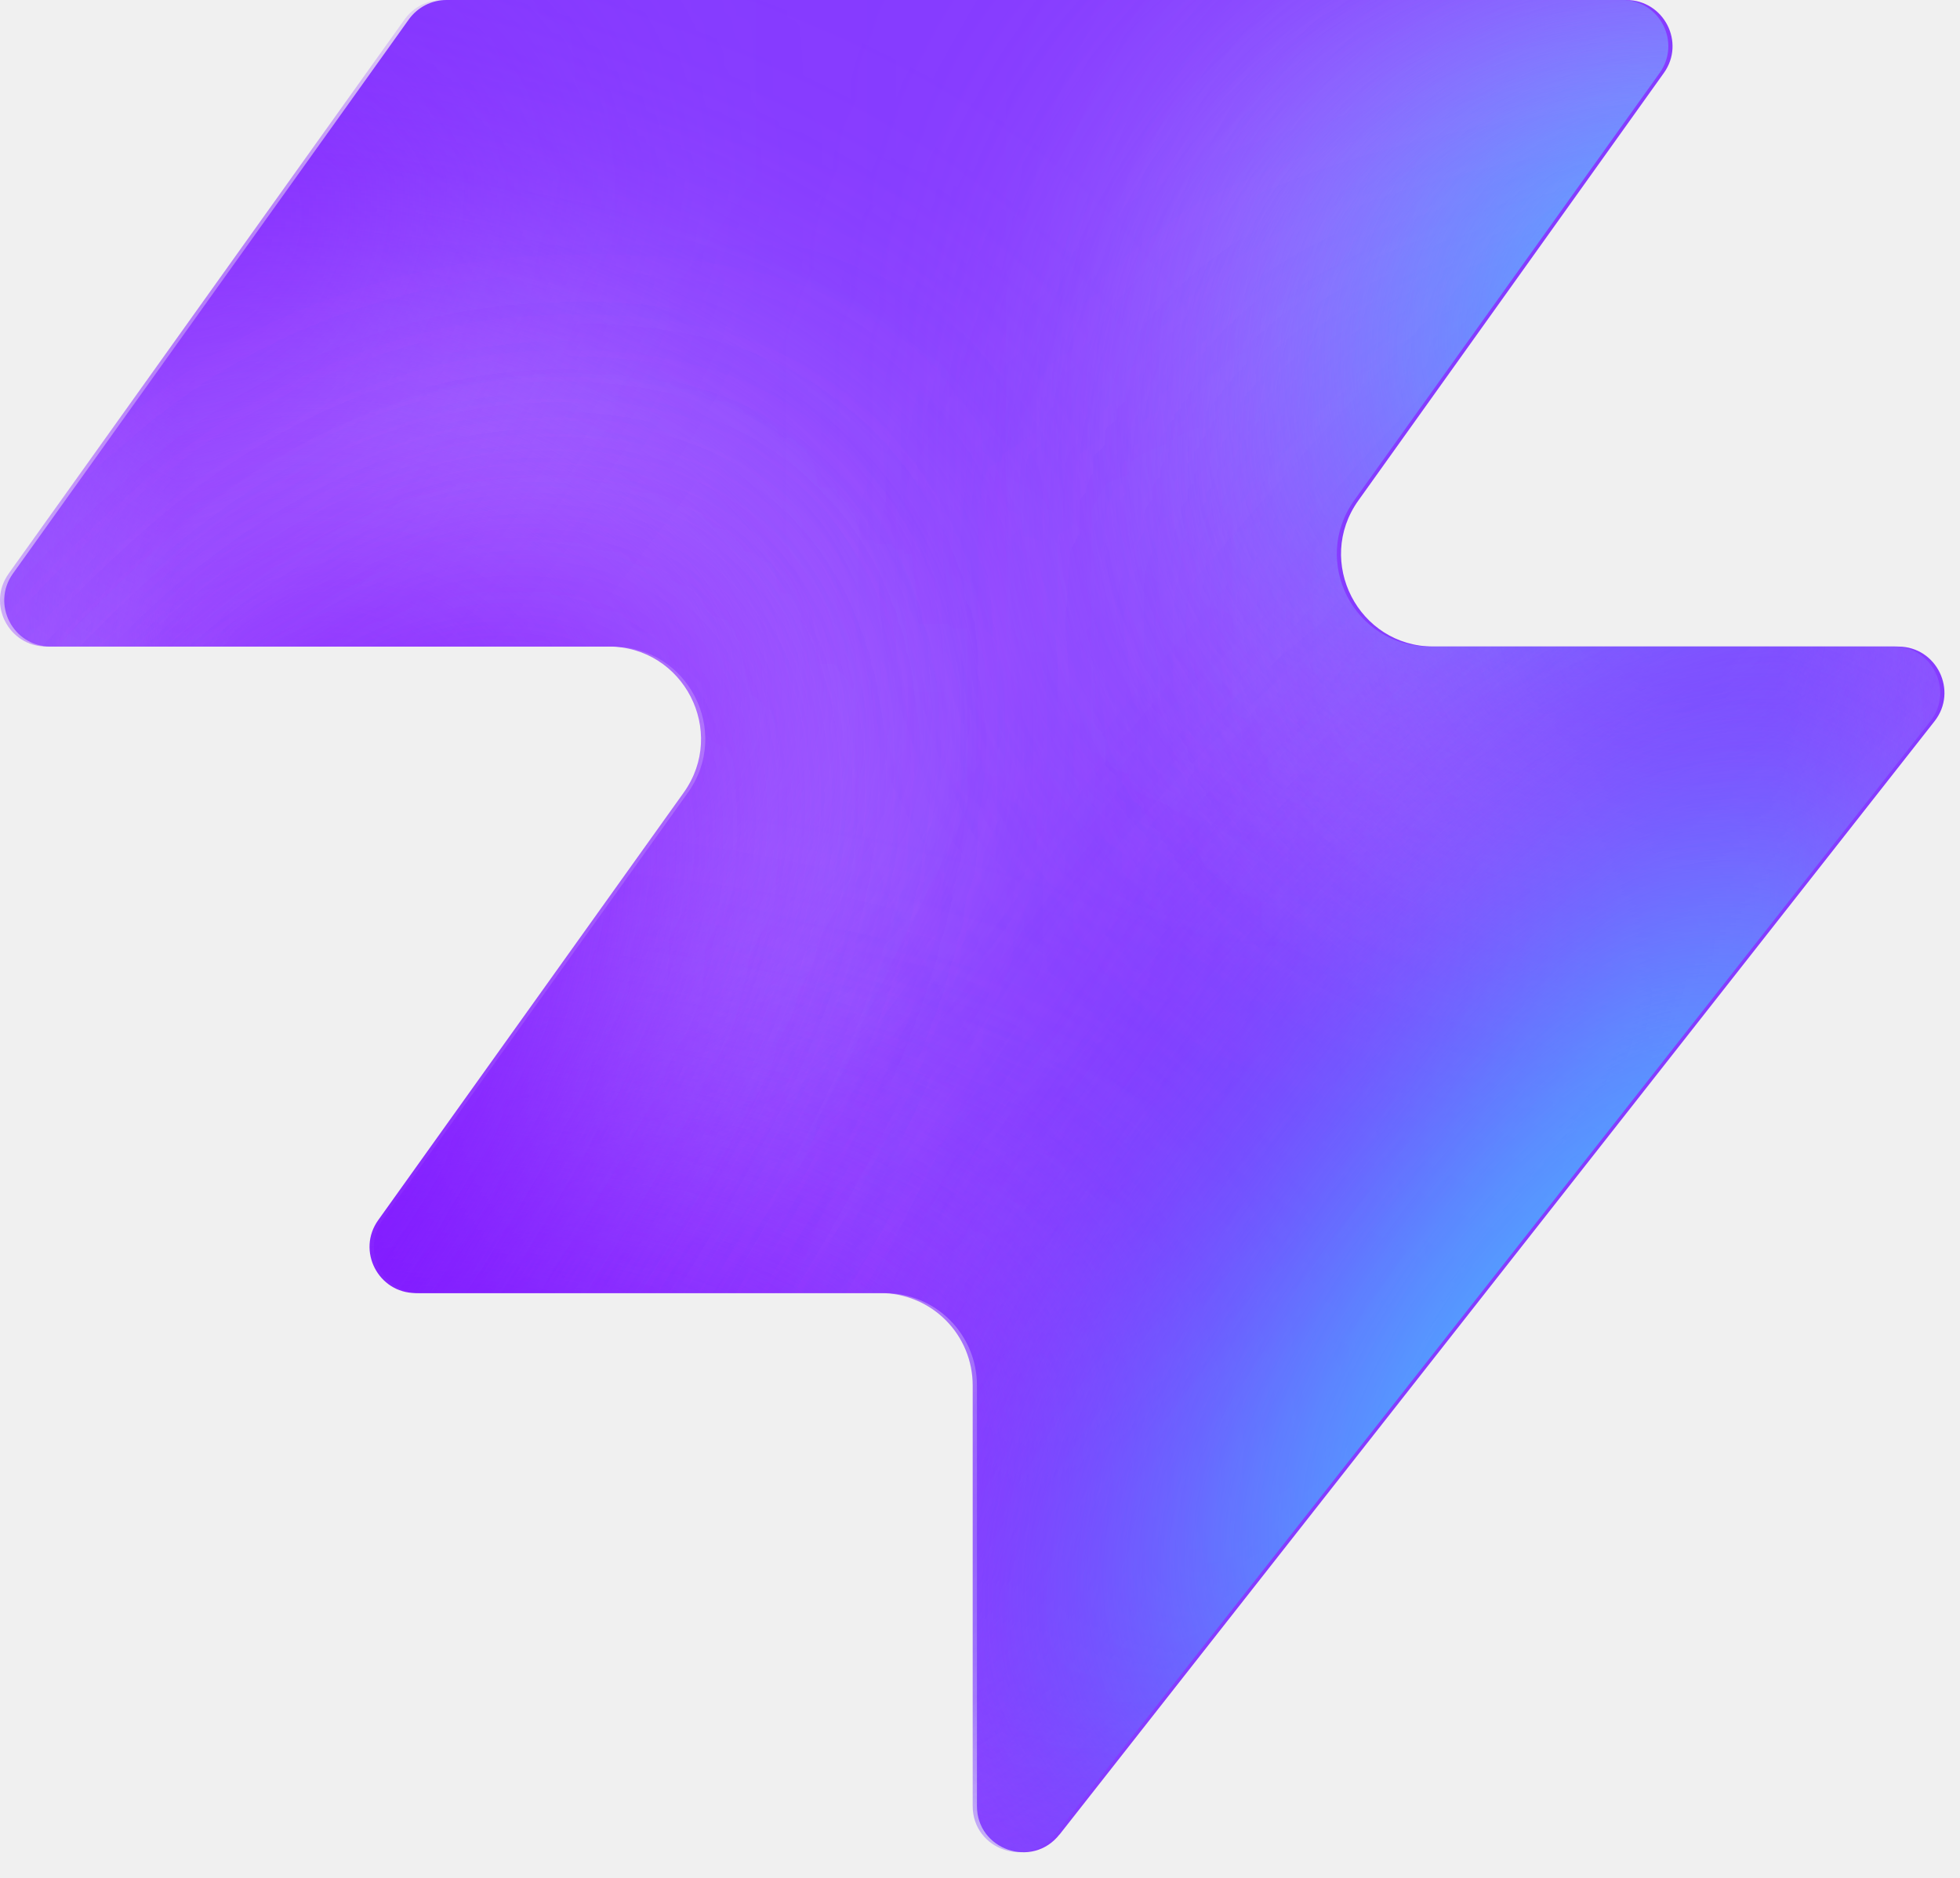
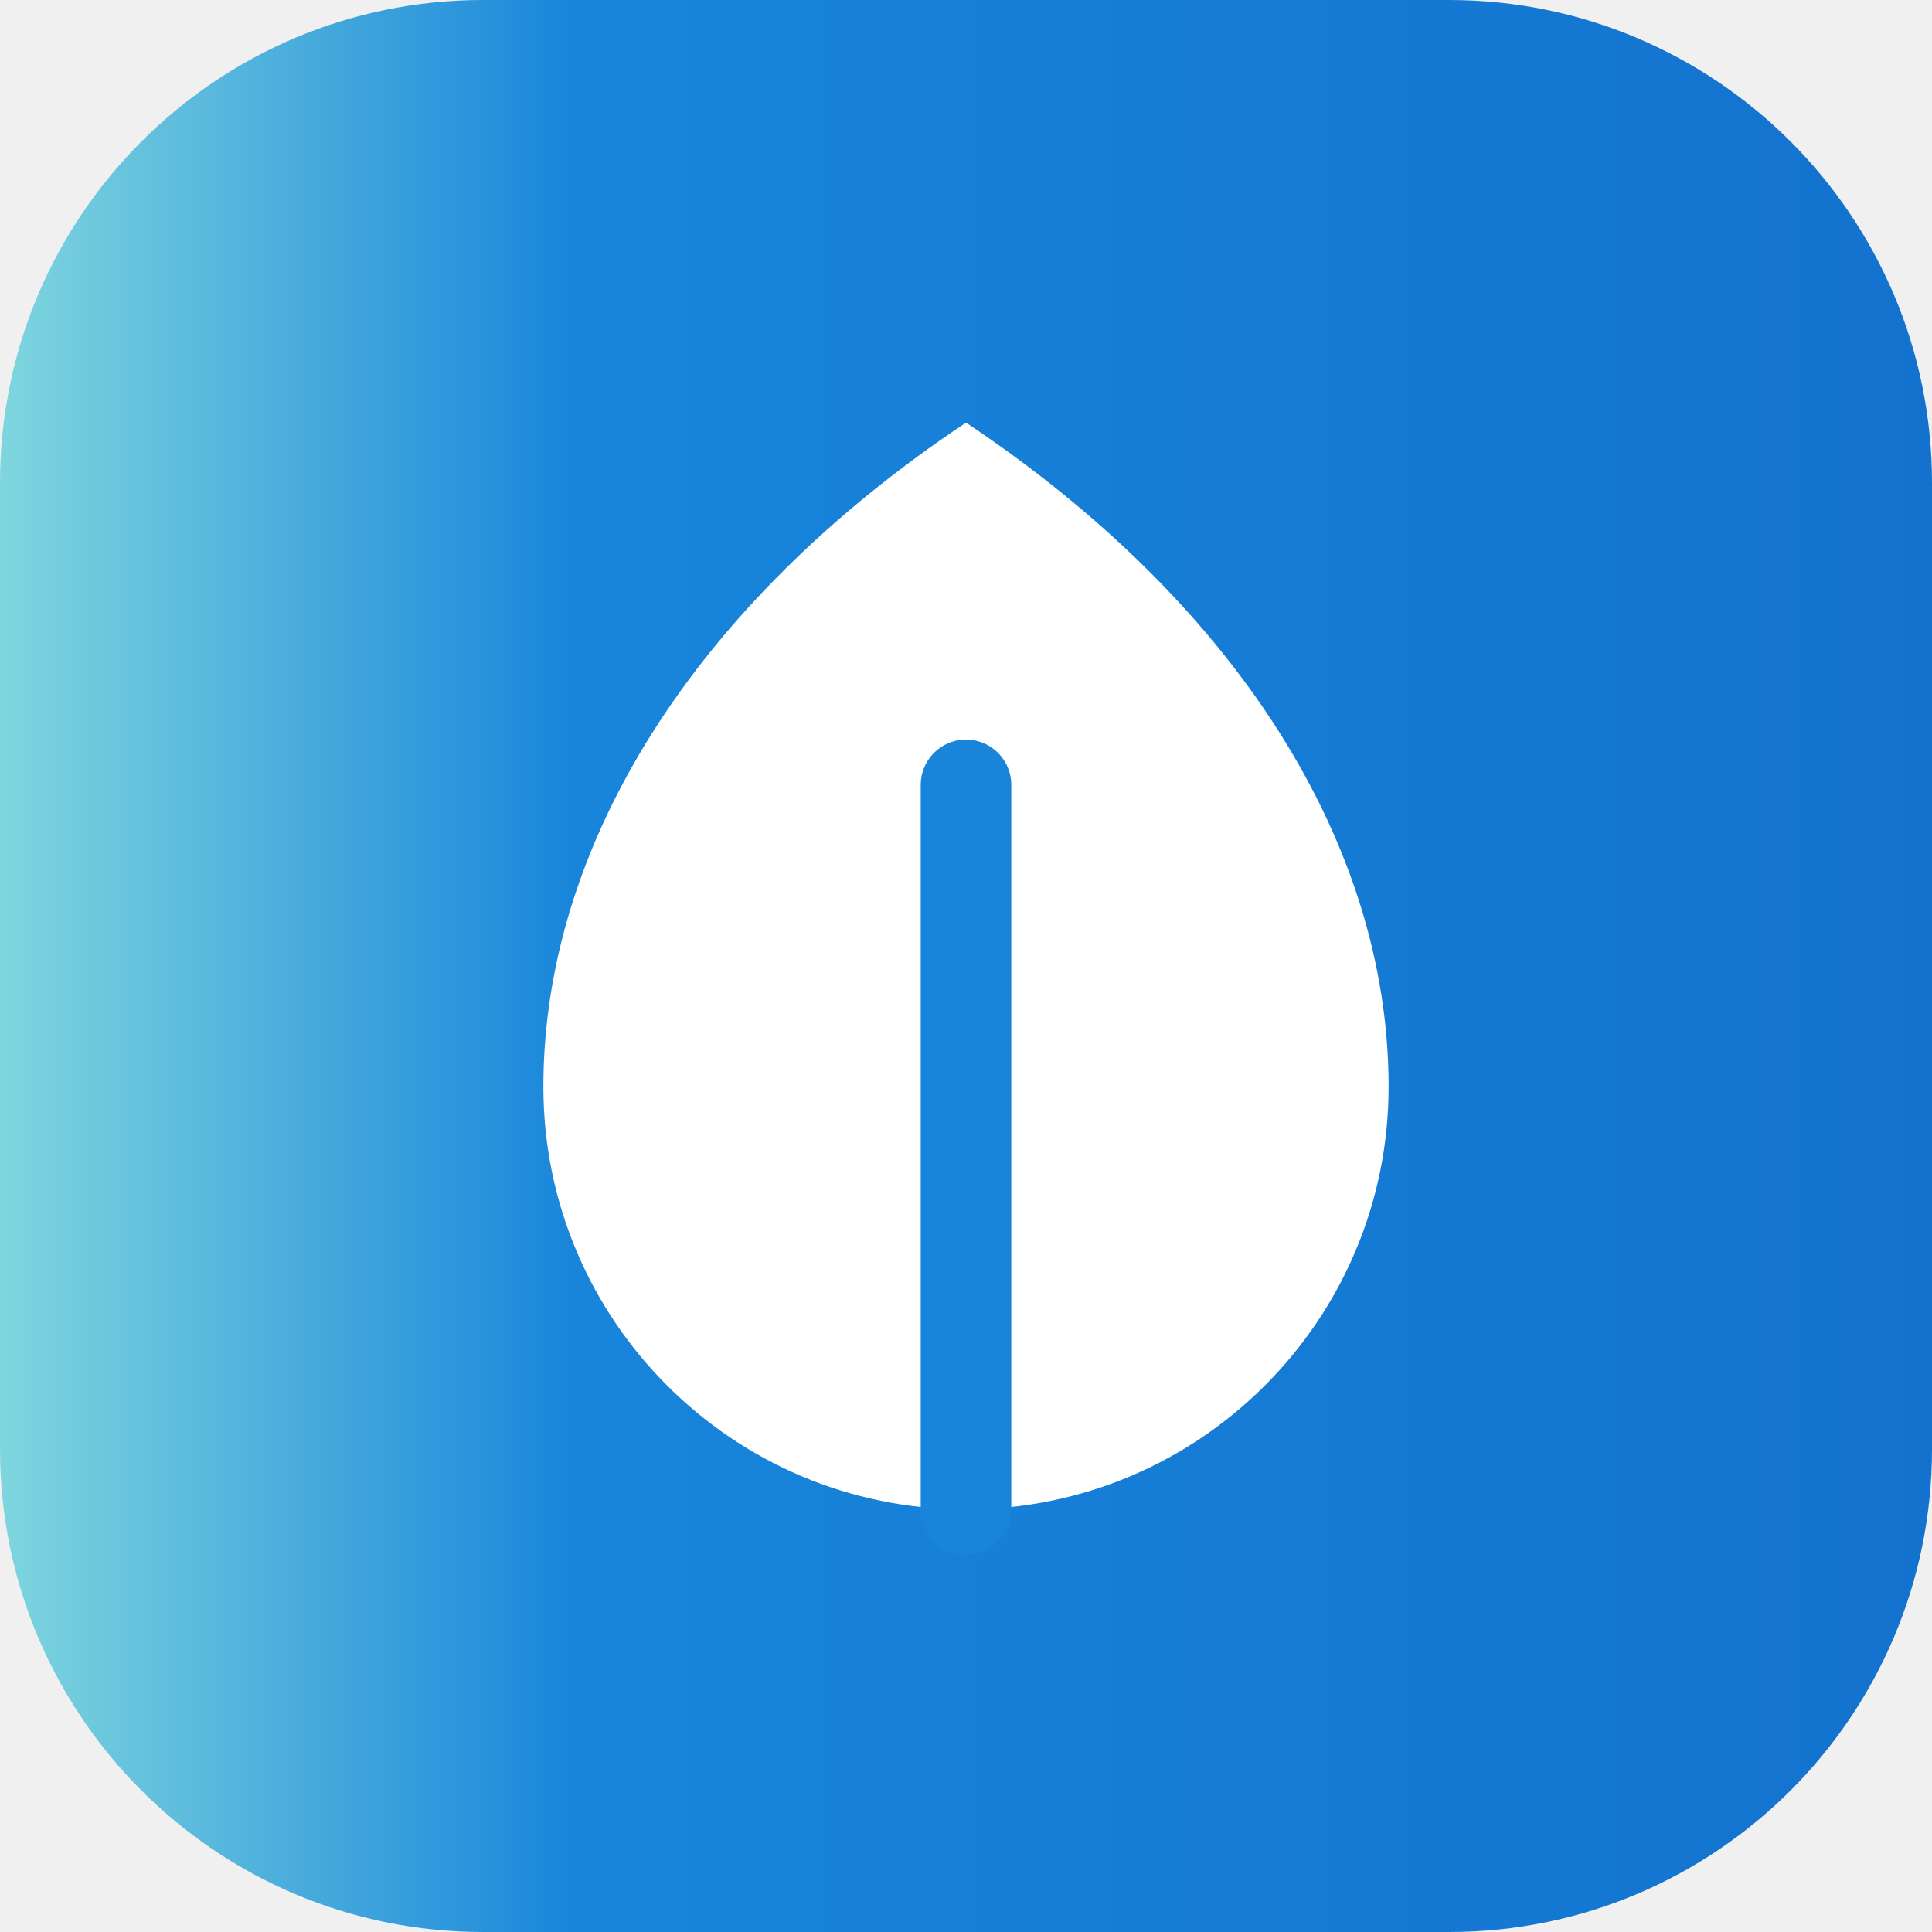
- <svg xmlns="http://www.w3.org/2000/svg" width="48" height="46" fill="none" viewBox="0 0 48 46">
-   <path fill="#863bff" d="M25.946 44.938c-.664.845-2.021.375-2.021-.698V33.937a2.26 2.26 0 0 0-2.262-2.262H10.287c-.92 0-1.456-1.04-.92-1.788l7.48-10.471c1.07-1.497 0-3.578-1.842-3.578H1.237c-.92 0-1.456-1.04-.92-1.788L10.013.474c.214-.297.556-.474.92-.474h28.894c.92 0 1.456 1.04.92 1.788l-7.48 10.471c-1.07 1.498 0 3.579 1.842 3.579h11.377c.943 0 1.473 1.088.89 1.83L25.947 44.94z" style="fill:#863bff;fill:color(display-p3 .525 .23 1);fill-opacity:1" />
-   <mask id="a" width="48" height="46" x="0" y="0" maskUnits="userSpaceOnUse" style="mask-type:alpha">
-     <path fill="#000" d="M25.842 44.938c-.664.844-2.021.375-2.021-.698V33.937a2.26 2.26 0 0 0-2.262-2.262H10.183c-.92 0-1.456-1.04-.92-1.788l7.48-10.471c1.07-1.498 0-3.579-1.842-3.579H1.133c-.92 0-1.456-1.04-.92-1.787L9.91.473c.214-.297.556-.474.92-.474h28.894c.92 0 1.456 1.04.92 1.788l-7.48 10.471c-1.07 1.498 0 3.578 1.842 3.578h11.377c.943 0 1.473 1.088.89 1.832L25.843 44.94z" style="fill:#000;fill-opacity:1" />
-   </mask>
-   <g mask="url(#a)">
-     <g filter="url(#b)">
-       <ellipse cx="5.508" cy="14.704" fill="#ede6ff" rx="5.508" ry="14.704" style="fill:#ede6ff;fill:color(display-p3 .927 .903 1);fill-opacity:1" transform="matrix(.00324 1 1 -.00324 -4.47 31.516)" />
-     </g>
-     <g filter="url(#c)">
-       <ellipse cx="10.399" cy="29.851" fill="#ede6ff" rx="10.399" ry="29.851" style="fill:#ede6ff;fill:color(display-p3 .927 .903 1);fill-opacity:1" transform="matrix(.00324 1 1 -.00324 -39.328 7.883)" />
-     </g>
-     <g filter="url(#d)">
-       <ellipse cx="5.508" cy="30.487" fill="#7e14ff" rx="5.508" ry="30.487" style="fill:#7e14ff;fill:color(display-p3 .492 .077 1);fill-opacity:1" transform="rotate(89.814 -25.913 -14.639)scale(1 -1)" />
-     </g>
-     <g filter="url(#e)">
-       <ellipse cx="5.508" cy="30.599" fill="#7e14ff" rx="5.508" ry="30.599" style="fill:#7e14ff;fill:color(display-p3 .492 .077 1);fill-opacity:1" transform="rotate(89.814 -32.644 -3.334)scale(1 -1)" />
-     </g>
-     <g filter="url(#f)">
-       <ellipse cx="5.508" cy="30.599" fill="#7e14ff" rx="5.508" ry="30.599" style="fill:#7e14ff;fill:color(display-p3 .492 .077 1);fill-opacity:1" transform="matrix(.00324 1 1 -.00324 -34.34 30.47)" />
-     </g>
-     <g filter="url(#g)">
-       <ellipse cx="14.072" cy="22.078" fill="#ede6ff" rx="14.072" ry="22.078" style="fill:#ede6ff;fill:color(display-p3 .927 .903 1);fill-opacity:1" transform="rotate(93.35 24.506 48.493)scale(-1 1)" />
-     </g>
-     <g filter="url(#h)">
-       <ellipse cx="3.47" cy="21.501" fill="#7e14ff" rx="3.47" ry="21.501" style="fill:#7e14ff;fill:color(display-p3 .492 .077 1);fill-opacity:1" transform="rotate(89.009 28.708 47.59)scale(-1 1)" />
-     </g>
-     <g filter="url(#i)">
-       <ellipse cx="3.47" cy="21.501" fill="#7e14ff" rx="3.47" ry="21.501" style="fill:#7e14ff;fill:color(display-p3 .492 .077 1);fill-opacity:1" transform="rotate(89.009 28.708 47.59)scale(-1 1)" />
-     </g>
-     <g filter="url(#j)">
-       <ellipse cx=".387" cy="8.972" fill="#7e14ff" rx="4.407" ry="29.108" style="fill:#7e14ff;fill:color(display-p3 .492 .077 1);fill-opacity:1" transform="rotate(39.51 .387 8.972)" />
-     </g>
-     <g filter="url(#k)">
-       <ellipse cx="47.523" cy="-6.092" fill="#7e14ff" rx="4.407" ry="29.108" style="fill:#7e14ff;fill:color(display-p3 .492 .077 1);fill-opacity:1" transform="rotate(37.892 47.523 -6.092)" />
-     </g>
-     <g filter="url(#l)">
-       <ellipse cx="41.412" cy="6.333" fill="#47bfff" rx="5.971" ry="9.665" style="fill:#47bfff;fill:color(display-p3 .28 .748 1);fill-opacity:1" transform="rotate(37.892 41.412 6.333)" />
-     </g>
-     <g filter="url(#m)">
-       <ellipse cx="-1.879" cy="38.332" fill="#7e14ff" rx="4.407" ry="29.108" style="fill:#7e14ff;fill:color(display-p3 .492 .077 1);fill-opacity:1" transform="rotate(37.892 -1.88 38.332)" />
-     </g>
-     <g filter="url(#n)">
-       <ellipse cx="-1.879" cy="38.332" fill="#7e14ff" rx="4.407" ry="29.108" style="fill:#7e14ff;fill:color(display-p3 .492 .077 1);fill-opacity:1" transform="rotate(37.892 -1.88 38.332)" />
-     </g>
-     <g filter="url(#o)">
-       <ellipse cx="35.651" cy="29.907" fill="#7e14ff" rx="4.407" ry="29.108" style="fill:#7e14ff;fill:color(display-p3 .492 .077 1);fill-opacity:1" transform="rotate(37.892 35.651 29.907)" />
-     </g>
-     <g filter="url(#p)">
-       <ellipse cx="38.418" cy="32.4" fill="#47bfff" rx="5.971" ry="15.297" style="fill:#47bfff;fill:color(display-p3 .28 .748 1);fill-opacity:1" transform="rotate(37.892 38.418 32.4)" />
-     </g>
-   </g>
+ <svg xmlns="http://www.w3.org/2000/svg" viewBox="0 0 64 64">
  <defs>
-     <filter id="b" width="60.045" height="41.654" x="-19.77" y="16.149" color-interpolation-filters="sRGB" filterUnits="userSpaceOnUse">
-       <feFlood flood-opacity="0" result="BackgroundImageFix" />
-       <feBlend in="SourceGraphic" in2="BackgroundImageFix" result="shape" />
-       <feGaussianBlur result="effect1_foregroundBlur_2002_17158" stdDeviation="7.659" />
-     </filter>
-     <filter id="c" width="90.34" height="51.437" x="-54.613" y="-7.533" color-interpolation-filters="sRGB" filterUnits="userSpaceOnUse">
-       <feFlood flood-opacity="0" result="BackgroundImageFix" />
-       <feBlend in="SourceGraphic" in2="BackgroundImageFix" result="shape" />
-       <feGaussianBlur result="effect1_foregroundBlur_2002_17158" stdDeviation="7.659" />
-     </filter>
-     <filter id="d" width="79.355" height="29.4" x="-49.64" y="2.03" color-interpolation-filters="sRGB" filterUnits="userSpaceOnUse">
-       <feFlood flood-opacity="0" result="BackgroundImageFix" />
-       <feBlend in="SourceGraphic" in2="BackgroundImageFix" result="shape" />
-       <feGaussianBlur result="effect1_foregroundBlur_2002_17158" stdDeviation="4.596" />
-     </filter>
-     <filter id="e" width="79.579" height="29.4" x="-45.045" y="20.029" color-interpolation-filters="sRGB" filterUnits="userSpaceOnUse">
-       <feFlood flood-opacity="0" result="BackgroundImageFix" />
-       <feBlend in="SourceGraphic" in2="BackgroundImageFix" result="shape" />
-       <feGaussianBlur result="effect1_foregroundBlur_2002_17158" stdDeviation="4.596" />
-     </filter>
-     <filter id="f" width="79.579" height="29.4" x="-43.513" y="21.178" color-interpolation-filters="sRGB" filterUnits="userSpaceOnUse">
-       <feFlood flood-opacity="0" result="BackgroundImageFix" />
-       <feBlend in="SourceGraphic" in2="BackgroundImageFix" result="shape" />
-       <feGaussianBlur result="effect1_foregroundBlur_2002_17158" stdDeviation="4.596" />
-     </filter>
-     <filter id="g" width="74.749" height="58.852" x="15.756" y="-17.901" color-interpolation-filters="sRGB" filterUnits="userSpaceOnUse">
-       <feFlood flood-opacity="0" result="BackgroundImageFix" />
-       <feBlend in="SourceGraphic" in2="BackgroundImageFix" result="shape" />
-       <feGaussianBlur result="effect1_foregroundBlur_2002_17158" stdDeviation="7.659" />
-     </filter>
-     <filter id="h" width="61.377" height="25.362" x="23.548" y="2.284" color-interpolation-filters="sRGB" filterUnits="userSpaceOnUse">
-       <feFlood flood-opacity="0" result="BackgroundImageFix" />
-       <feBlend in="SourceGraphic" in2="BackgroundImageFix" result="shape" />
-       <feGaussianBlur result="effect1_foregroundBlur_2002_17158" stdDeviation="4.596" />
-     </filter>
-     <filter id="i" width="61.377" height="25.362" x="23.548" y="2.284" color-interpolation-filters="sRGB" filterUnits="userSpaceOnUse">
-       <feFlood flood-opacity="0" result="BackgroundImageFix" />
-       <feBlend in="SourceGraphic" in2="BackgroundImageFix" result="shape" />
-       <feGaussianBlur result="effect1_foregroundBlur_2002_17158" stdDeviation="4.596" />
-     </filter>
-     <filter id="j" width="56.045" height="63.649" x="-27.636" y="-22.853" color-interpolation-filters="sRGB" filterUnits="userSpaceOnUse">
-       <feFlood flood-opacity="0" result="BackgroundImageFix" />
-       <feBlend in="SourceGraphic" in2="BackgroundImageFix" result="shape" />
-       <feGaussianBlur result="effect1_foregroundBlur_2002_17158" stdDeviation="4.596" />
-     </filter>
-     <filter id="k" width="54.814" height="64.646" x="20.116" y="-38.415" color-interpolation-filters="sRGB" filterUnits="userSpaceOnUse">
-       <feFlood flood-opacity="0" result="BackgroundImageFix" />
-       <feBlend in="SourceGraphic" in2="BackgroundImageFix" result="shape" />
-       <feGaussianBlur result="effect1_foregroundBlur_2002_17158" stdDeviation="4.596" />
-     </filter>
-     <filter id="l" width="33.541" height="35.313" x="24.641" y="-11.323" color-interpolation-filters="sRGB" filterUnits="userSpaceOnUse">
-       <feFlood flood-opacity="0" result="BackgroundImageFix" />
-       <feBlend in="SourceGraphic" in2="BackgroundImageFix" result="shape" />
-       <feGaussianBlur result="effect1_foregroundBlur_2002_17158" stdDeviation="4.596" />
-     </filter>
-     <filter id="m" width="54.814" height="64.646" x="-29.286" y="6.009" color-interpolation-filters="sRGB" filterUnits="userSpaceOnUse">
-       <feFlood flood-opacity="0" result="BackgroundImageFix" />
-       <feBlend in="SourceGraphic" in2="BackgroundImageFix" result="shape" />
-       <feGaussianBlur result="effect1_foregroundBlur_2002_17158" stdDeviation="4.596" />
-     </filter>
-     <filter id="n" width="54.814" height="64.646" x="-29.286" y="6.009" color-interpolation-filters="sRGB" filterUnits="userSpaceOnUse">
-       <feFlood flood-opacity="0" result="BackgroundImageFix" />
-       <feBlend in="SourceGraphic" in2="BackgroundImageFix" result="shape" />
-       <feGaussianBlur result="effect1_foregroundBlur_2002_17158" stdDeviation="4.596" />
-     </filter>
-     <filter id="o" width="54.814" height="64.646" x="8.244" y="-2.416" color-interpolation-filters="sRGB" filterUnits="userSpaceOnUse">
-       <feFlood flood-opacity="0" result="BackgroundImageFix" />
-       <feBlend in="SourceGraphic" in2="BackgroundImageFix" result="shape" />
-       <feGaussianBlur result="effect1_foregroundBlur_2002_17158" stdDeviation="4.596" />
-     </filter>
-     <filter id="p" width="39.409" height="43.623" x="18.713" y="10.588" color-interpolation-filters="sRGB" filterUnits="userSpaceOnUse">
-       <feFlood flood-opacity="0" result="BackgroundImageFix" />
-       <feBlend in="SourceGraphic" in2="BackgroundImageFix" result="shape" />
-       <feGaussianBlur result="effect1_foregroundBlur_2002_17158" stdDeviation="4.596" />
-     </filter>
+     <linearGradient id="g" x1="0" x2="1">
+       <stop offset="0" stop-color="#80D7DE" />
+       <stop offset=".3" stop-color="#1885DB" />
+       <stop offset="1" stop-color="#1372CE" />
+     </linearGradient>
  </defs>
+   <rect width="64" height="64" rx="16" fill="url(#g)" />
+   <path d="M32 14c-9 6-14 14-14 22a14 14 0 0 0 28 0c0-8-5-16-14-22Z" fill="#fff" />
+   <path d="M32 26v24" stroke="#1885DB" stroke-width="3" stroke-linecap="round" />
</svg>
